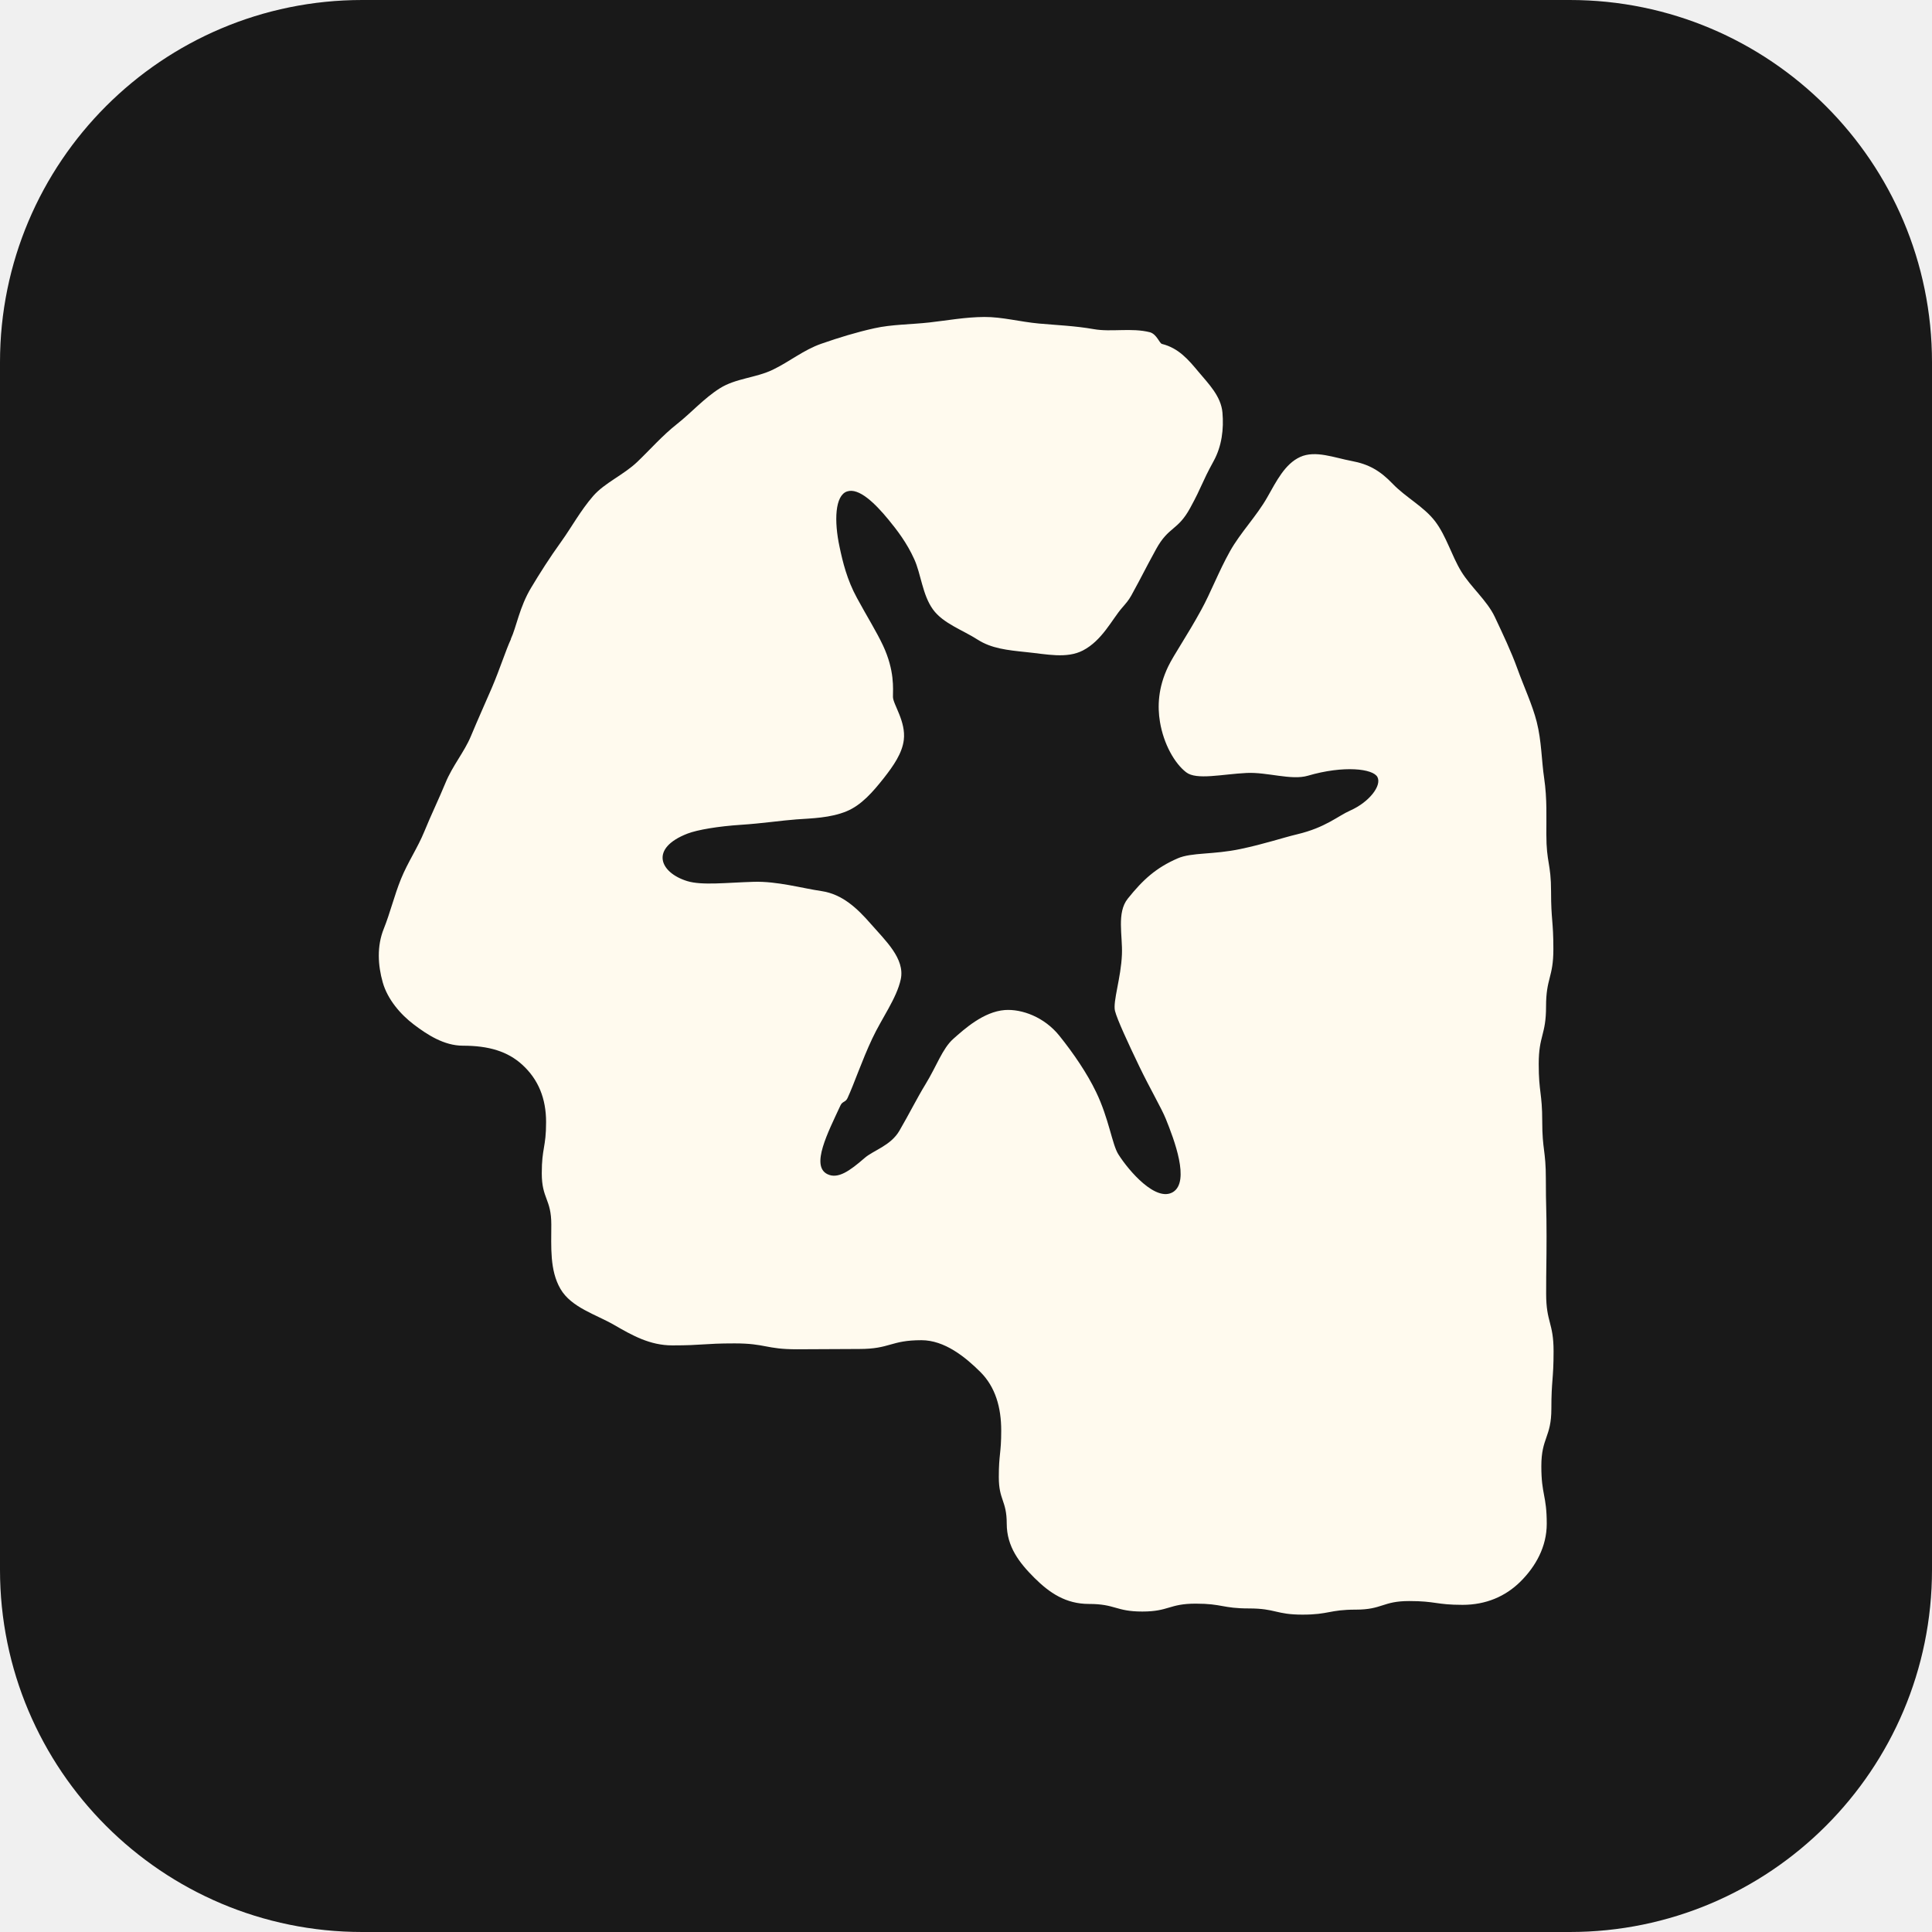
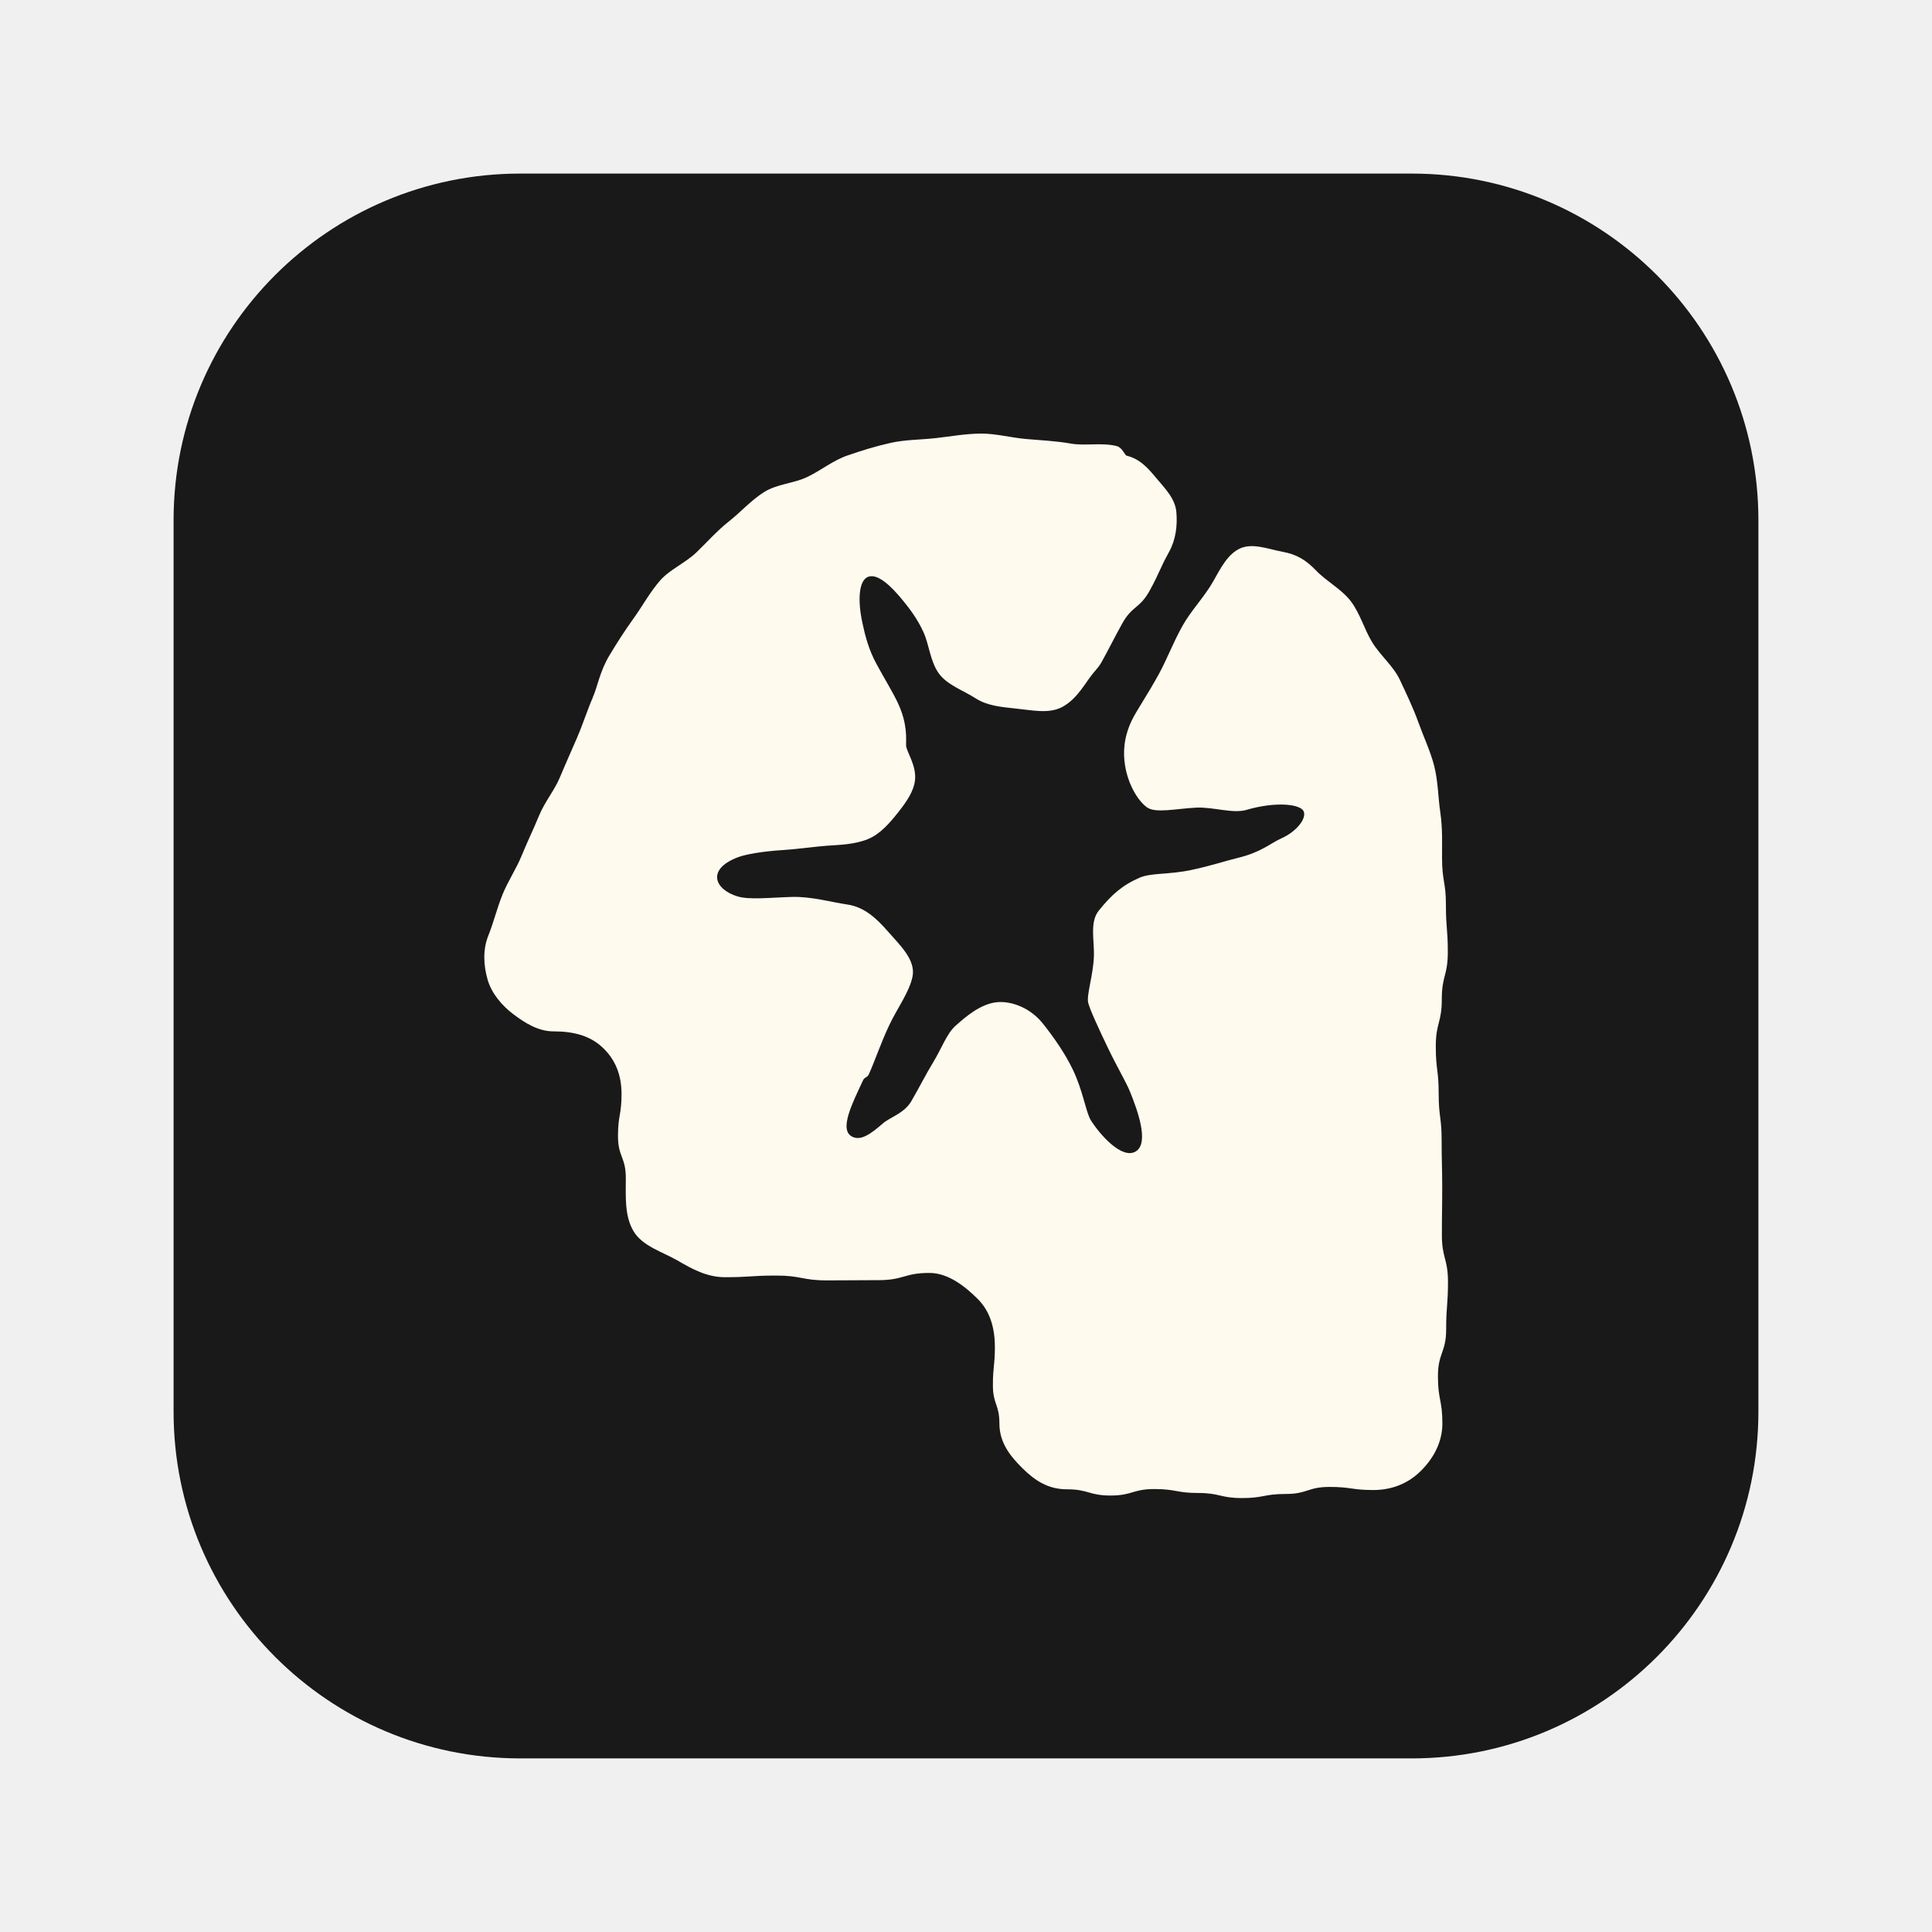
<svg xmlns="http://www.w3.org/2000/svg" width="512" height="512" viewBox="0 0 512 512" fill="none">
-   <rect width="512" height="512" rx="96" fill="#191919" />
-   <g clip-path="url(#clip0_23435_2909)">
-     <g transform="translate(256 256) scale(0.86) translate(-256 -256)">
-       <path d="M115.72 155.277C117.483 151.522 118.379 145.429 121.997 139.428C124.594 135.089 127.686 130.196 131.303 125.18C134.395 120.871 137.209 115.671 141.105 111.178C144.661 107.085 150.504 104.684 154.74 100.622C158.698 96.837 162.439 92.529 167.015 88.928C171.344 85.512 175.27 81.05 180.156 77.973C185.041 74.895 191.225 74.772 196.419 72.279C201.613 69.787 205.942 66.155 211.415 64.247C216.887 62.339 222.113 60.739 227.771 59.477C233.151 58.277 238.902 58.339 244.714 57.693C250.218 57.077 255.814 56.031 261.658 56C267.131 55.969 272.727 57.508 278.54 58.031C284.013 58.523 289.64 58.739 295.391 59.754C300.802 60.708 306.985 59.262 312.675 60.708C314.808 61.324 315.581 64.094 316.385 64.309C321.579 65.601 324.578 69.233 327.67 72.926C330.762 76.618 334.596 80.434 335.029 85.481C335.462 90.528 334.843 95.791 332.308 100.407C328.412 107.516 328.938 107.793 325.073 114.871C321.208 121.949 318.456 120.471 314.561 127.58C310.665 134.689 310.819 134.751 306.924 141.859C306.089 143.367 305.161 144.383 304.048 145.675C300.987 149.214 297.957 155.677 292.052 158.754C287.012 161.37 280.797 159.893 274.582 159.277C268.677 158.662 263.884 158.17 259.587 155.431C254.949 152.446 248.95 150.445 245.828 146.137C242.55 141.613 242.148 135.212 240.046 130.627C237.789 125.611 234.728 121.641 232.1 118.44C227.895 113.332 222.978 108.562 219.361 109.762C215.62 110.993 215.31 118.84 217.042 126.872C218 131.427 219.33 136.997 222.422 142.629C225.452 148.23 228.451 153 230.461 157.308C234.047 165.032 233.491 170.541 233.491 173.064C233.491 175.341 237.541 180.635 236.83 186.358C236.335 190.421 233.676 194.267 230.708 198.053C227.276 202.392 223.751 206.454 219.175 208.331C214.167 210.393 208.508 210.485 203.747 210.824C199.449 211.132 192.987 212.086 186.71 212.486C179.63 212.947 173.261 214.024 170.2 215.194C158.419 219.748 161.604 227.226 170.107 229.842C174.652 231.227 182.196 230.304 190.575 230.058C197.841 229.842 205.416 232.027 211.507 232.92C217.877 233.874 222.453 238.182 226.689 243.044C231.141 248.153 237.232 253.723 235.903 260.062C234.666 265.909 230.028 272.126 227.122 278.342C223.875 285.235 221.556 292.252 219.485 296.714C218.866 298.037 217.939 297.637 217.32 298.96C213.424 307.362 208.106 317.579 213.27 320.133C216.547 321.764 220.196 319.117 224.741 315.178C227.431 312.809 232.78 311.393 235.47 306.777C238.531 301.515 240.973 296.591 243.54 292.406C246.972 286.805 248.734 281.419 252.104 278.434C255.474 275.449 261.411 270.064 267.966 269.571C273.222 269.202 280.148 271.725 284.786 277.511C289.114 282.896 293.35 289.113 296.102 294.867C300.029 302.992 301.018 310.962 302.935 314.009C306.212 319.21 314.591 328.873 319.817 325.641C325.042 322.379 320.188 309.577 317.56 303.084C316.292 299.914 312.551 293.513 309.366 286.866C305.996 279.85 302.595 272.526 301.915 269.848C301.204 266.955 303.77 259.662 304.048 252.43C304.295 246.645 302.378 239.597 305.841 235.258C310.572 229.35 314.591 225.718 321.239 222.826C325.599 220.948 332.092 221.749 340.656 219.933C347.984 218.394 353.549 216.486 358.064 215.409C366.845 213.316 370.524 209.808 374.42 208.085C380.294 205.469 384.128 200.422 382.799 197.806C381.5 195.191 372.41 194.114 361.31 197.376C356.239 198.853 348.819 196.206 342.48 196.514C334.905 196.883 327.021 198.791 323.836 196.298C320.312 193.59 316.91 187.651 315.766 180.758C314.993 176.111 315.148 170.264 318.302 163.709C320.033 160.108 324.207 154.107 328.474 146.291C331.411 140.967 333.854 134.443 337.348 128.196C340.563 122.441 345.541 117.394 348.85 111.547C351.663 106.592 354.261 101.299 358.96 99.145C363.66 96.991 369.535 99.391 374.822 100.376C380.109 101.361 383.572 103.33 387.529 107.454C391.487 111.578 397.145 114.471 400.577 118.994C404.009 123.518 405.648 129.55 408.585 134.381C411.523 139.213 416.532 143.336 418.943 148.414C421.479 153.8 424.014 159.124 425.9 164.355C427.941 170.018 430.507 175.434 431.867 180.758C433.382 186.728 433.352 192.79 434.155 198.083C435.114 204.546 434.805 210.485 434.836 215.409C434.836 224.272 436.289 224.272 436.289 233.104C436.289 241.936 437 241.967 437 250.799C437 259.631 434.743 259.631 434.743 268.494C434.743 277.357 432.486 277.357 432.486 286.189C432.486 295.021 433.568 295.052 433.568 303.884C433.568 312.716 434.681 312.747 434.681 321.579C434.681 330.411 434.897 330.442 434.897 339.274C434.897 348.106 434.774 348.137 434.774 357C434.774 365.863 437.062 365.863 437.062 374.695C437.062 383.527 436.382 383.558 436.382 392.421C436.382 401.284 433.29 401.284 433.29 410.147C433.29 419.01 434.959 419.01 434.959 427.873C434.959 434.951 431.558 441.013 426.889 445.66C422.221 450.307 416.161 452.861 409.018 452.861C400.794 452.861 400.794 451.692 392.569 451.692C384.345 451.692 384.345 454.338 376.12 454.338C367.896 454.338 367.896 455.877 359.671 455.877C351.447 455.877 351.447 453.969 343.223 453.969C334.998 453.969 334.998 452.492 326.774 452.492C318.549 452.492 318.549 454.923 310.325 454.923C302.1 454.923 302.1 452.584 293.876 452.584C286.764 452.584 281.755 449.199 277.087 444.552C272.418 439.905 268.553 434.92 268.553 427.842C268.553 420.671 266.11 420.671 266.11 413.501C266.11 406.331 266.853 406.331 266.853 399.16C266.853 392.082 265.09 385.743 260.421 381.096C255.753 376.449 249.383 371.31 242.272 371.31C232.687 371.31 232.687 374.018 223.102 374.018C213.517 374.018 213.517 374.11 203.901 374.11C194.286 374.11 194.286 372.295 184.701 372.295C175.116 372.295 175.085 372.91 165.5 372.91C158.574 372.91 153.163 369.833 147.567 366.602C141.971 363.37 134.364 361.247 131.025 355.492C127.686 349.737 128.212 342.567 128.212 335.674C128.212 327.765 125.274 327.765 125.274 319.887C125.274 312.009 126.604 311.978 126.604 304.1C126.604 296.868 124.254 290.99 119.276 286.435C114.762 282.312 108.949 280.558 100.972 280.558C95.159 280.558 89.996 277.172 85.853 274.034C81.709 270.895 77.752 266.278 76.268 261.047C74.784 255.815 74.412 249.938 76.577 244.552C78.556 239.628 79.823 234.274 81.895 229.165C83.966 224.057 87.058 219.533 89.099 214.517C91.14 209.501 93.582 204.484 95.592 199.591C97.725 194.36 101.436 189.99 103.415 185.22C105.672 179.804 107.929 174.818 109.877 170.294C112.474 164.201 114.113 158.847 115.813 155.184L115.72 155.277Z" fill="#FFFAEE" />
+   <g transform="translate(46 46) scale(0.8203)">
+     <rect width="512" height="512" rx="112" fill="#191919" />
+     <g clip-path="url(#clip0_23435_2909)">
+       <g transform="translate(256 256) scale(0.86) translate(-256 -256)">
+         <path d="M115.72 155.277C117.483 151.522 118.379 145.429 121.997 139.428C124.594 135.089 127.686 130.196 131.303 125.18C134.395 120.871 137.209 115.671 141.105 111.178C144.661 107.085 150.504 104.684 154.74 100.622C158.698 96.837 162.439 92.529 167.015 88.928C171.344 85.512 175.27 81.05 180.156 77.973C185.041 74.895 191.225 74.772 196.419 72.279C201.613 69.787 205.942 66.155 211.415 64.247C216.887 62.339 222.113 60.739 227.771 59.477C233.151 58.277 238.902 58.339 244.714 57.693C250.218 57.077 255.814 56.031 261.658 56C267.131 55.969 272.727 57.508 278.54 58.031C284.013 58.523 289.64 58.739 295.391 59.754C300.802 60.708 306.985 59.262 312.675 60.708C314.808 61.324 315.581 64.094 316.385 64.309C321.579 65.601 324.578 69.233 327.67 72.926C330.762 76.618 334.596 80.434 335.029 85.481C335.462 90.528 334.843 95.791 332.308 100.407C328.412 107.516 328.938 107.793 325.073 114.871C321.208 121.949 318.456 120.471 314.561 127.58C310.665 134.689 310.819 134.751 306.924 141.859C306.089 143.367 305.161 144.383 304.048 145.675C300.987 149.214 297.957 155.677 292.052 158.754C287.012 161.37 280.797 159.893 274.582 159.277C268.677 158.662 263.884 158.17 259.587 155.431C254.949 152.446 248.95 150.445 245.828 146.137C242.55 141.613 242.148 135.212 240.046 130.627C237.789 125.611 234.728 121.641 232.1 118.44C227.895 113.332 222.978 108.562 219.361 109.762C215.62 110.993 215.31 118.84 217.042 126.872C218 131.427 219.33 136.997 222.422 142.629C225.452 148.23 228.451 153 230.461 157.308C234.047 165.032 233.491 170.541 233.491 173.064C233.491 175.341 237.541 180.635 236.83 186.358C236.335 190.421 233.676 194.267 230.708 198.053C227.276 202.392 223.751 206.454 219.175 208.331C214.167 210.393 208.508 210.485 203.747 210.824C199.449 211.132 192.987 212.086 186.71 212.486C179.63 212.947 173.261 214.024 170.2 215.194C158.419 219.748 161.604 227.226 170.107 229.842C174.652 231.227 182.196 230.304 190.575 230.058C197.841 229.842 205.416 232.027 211.507 232.92C217.877 233.874 222.453 238.182 226.689 243.044C231.141 248.153 237.232 253.723 235.903 260.062C234.666 265.909 230.028 272.126 227.122 278.342C223.875 285.235 221.556 292.252 219.485 296.714C218.866 298.037 217.939 297.637 217.32 298.96C213.424 307.362 208.106 317.579 213.27 320.133C216.547 321.764 220.196 319.117 224.741 315.178C227.431 312.809 232.78 311.393 235.47 306.777C238.531 301.515 240.973 296.591 243.54 292.406C246.972 286.805 248.734 281.419 252.104 278.434C255.474 275.449 261.411 270.064 267.966 269.571C273.222 269.202 280.148 271.725 284.786 277.511C289.114 282.896 293.35 289.113 296.102 294.867C300.029 302.992 301.018 310.962 302.935 314.009C306.212 319.21 314.591 328.873 319.817 325.641C325.042 322.379 320.188 309.577 317.56 303.084C316.292 299.914 312.551 293.513 309.366 286.866C305.996 279.85 302.595 272.526 301.915 269.848C301.204 266.955 303.77 259.662 304.048 252.43C304.295 246.645 302.378 239.597 305.841 235.258C310.572 229.35 314.591 225.718 321.239 222.826C325.599 220.948 332.092 221.749 340.656 219.933C347.984 218.394 353.549 216.486 358.064 215.409C366.845 213.316 370.524 209.808 374.42 208.085C380.294 205.469 384.128 200.422 382.799 197.806C381.5 195.191 372.41 194.114 361.31 197.376C356.239 198.853 348.819 196.206 342.48 196.514C334.905 196.883 327.021 198.791 323.836 196.298C320.312 193.59 316.91 187.651 315.766 180.758C314.993 176.111 315.148 170.264 318.302 163.709C320.033 160.108 324.207 154.107 328.474 146.291C331.411 140.967 333.854 134.443 337.348 128.196C340.563 122.441 345.541 117.394 348.85 111.547C351.663 106.592 354.261 101.299 358.96 99.145C363.66 96.991 369.535 99.391 374.822 100.376C380.109 101.361 383.572 103.33 387.529 107.454C391.487 111.578 397.145 114.471 400.577 118.994C404.009 123.518 405.648 129.55 408.585 134.381C411.523 139.213 416.532 143.336 418.943 148.414C421.479 153.8 424.014 159.124 425.9 164.355C427.941 170.018 430.507 175.434 431.867 180.758C433.382 186.728 433.352 192.79 434.155 198.083C435.114 204.546 434.805 210.485 434.836 215.409C434.836 224.272 436.289 224.272 436.289 233.104C436.289 241.936 437 241.967 437 250.799C437 259.631 434.743 259.631 434.743 268.494C434.743 277.357 432.486 277.357 432.486 286.189C432.486 295.021 433.568 295.052 433.568 303.884C433.568 312.716 434.681 312.747 434.681 321.579C434.681 330.411 434.897 330.442 434.897 339.274C434.897 348.106 434.774 348.137 434.774 357C434.774 365.863 437.062 365.863 437.062 374.695C437.062 383.527 436.382 383.558 436.382 392.421C436.382 401.284 433.29 401.284 433.29 410.147C433.29 419.01 434.959 419.01 434.959 427.873C434.959 434.951 431.558 441.013 426.889 445.66C422.221 450.307 416.161 452.861 409.018 452.861C400.794 452.861 400.794 451.692 392.569 451.692C384.345 451.692 384.345 454.338 376.12 454.338C367.896 454.338 367.896 455.877 359.671 455.877C351.447 455.877 351.447 453.969 343.223 453.969C334.998 453.969 334.998 452.492 326.774 452.492C318.549 452.492 318.549 454.923 310.325 454.923C302.1 454.923 302.1 452.584 293.876 452.584C286.764 452.584 281.755 449.199 277.087 444.552C272.418 439.905 268.553 434.92 268.553 427.842C268.553 420.671 266.11 420.671 266.11 413.501C266.11 406.331 266.853 406.331 266.853 399.16C266.853 392.082 265.09 385.743 260.421 381.096C255.753 376.449 249.383 371.31 242.272 371.31C232.687 371.31 232.687 374.018 223.102 374.018C213.517 374.018 213.517 374.11 203.901 374.11C194.286 374.11 194.286 372.295 184.701 372.295C175.116 372.295 175.085 372.91 165.5 372.91C158.574 372.91 153.163 369.833 147.567 366.602C141.971 363.37 134.364 361.247 131.025 355.492C127.686 349.737 128.212 342.567 128.212 335.674C128.212 327.765 125.274 327.765 125.274 319.887C125.274 312.009 126.604 311.978 126.604 304.1C126.604 296.868 124.254 290.99 119.276 286.435C114.762 282.312 108.949 280.558 100.972 280.558C95.159 280.558 89.996 277.172 85.853 274.034C81.709 270.895 77.752 266.278 76.268 261.047C74.784 255.815 74.412 249.938 76.577 244.552C78.556 239.628 79.823 234.274 81.895 229.165C83.966 224.057 87.058 219.533 89.099 214.517C91.14 209.501 93.582 204.484 95.592 199.591C97.725 194.36 101.436 189.99 103.415 185.22C105.672 179.804 107.929 174.818 109.877 170.294C112.474 164.201 114.113 158.847 115.813 155.184L115.72 155.277Z" fill="#FFFAEE" />
+       </g>
    </g>
  </g>
  <defs>
    <clipPath id="clip0_23435_2909">
      <rect width="362" height="400" fill="white" transform="translate(75 56)" />
    </clipPath>
  </defs>
</svg>
